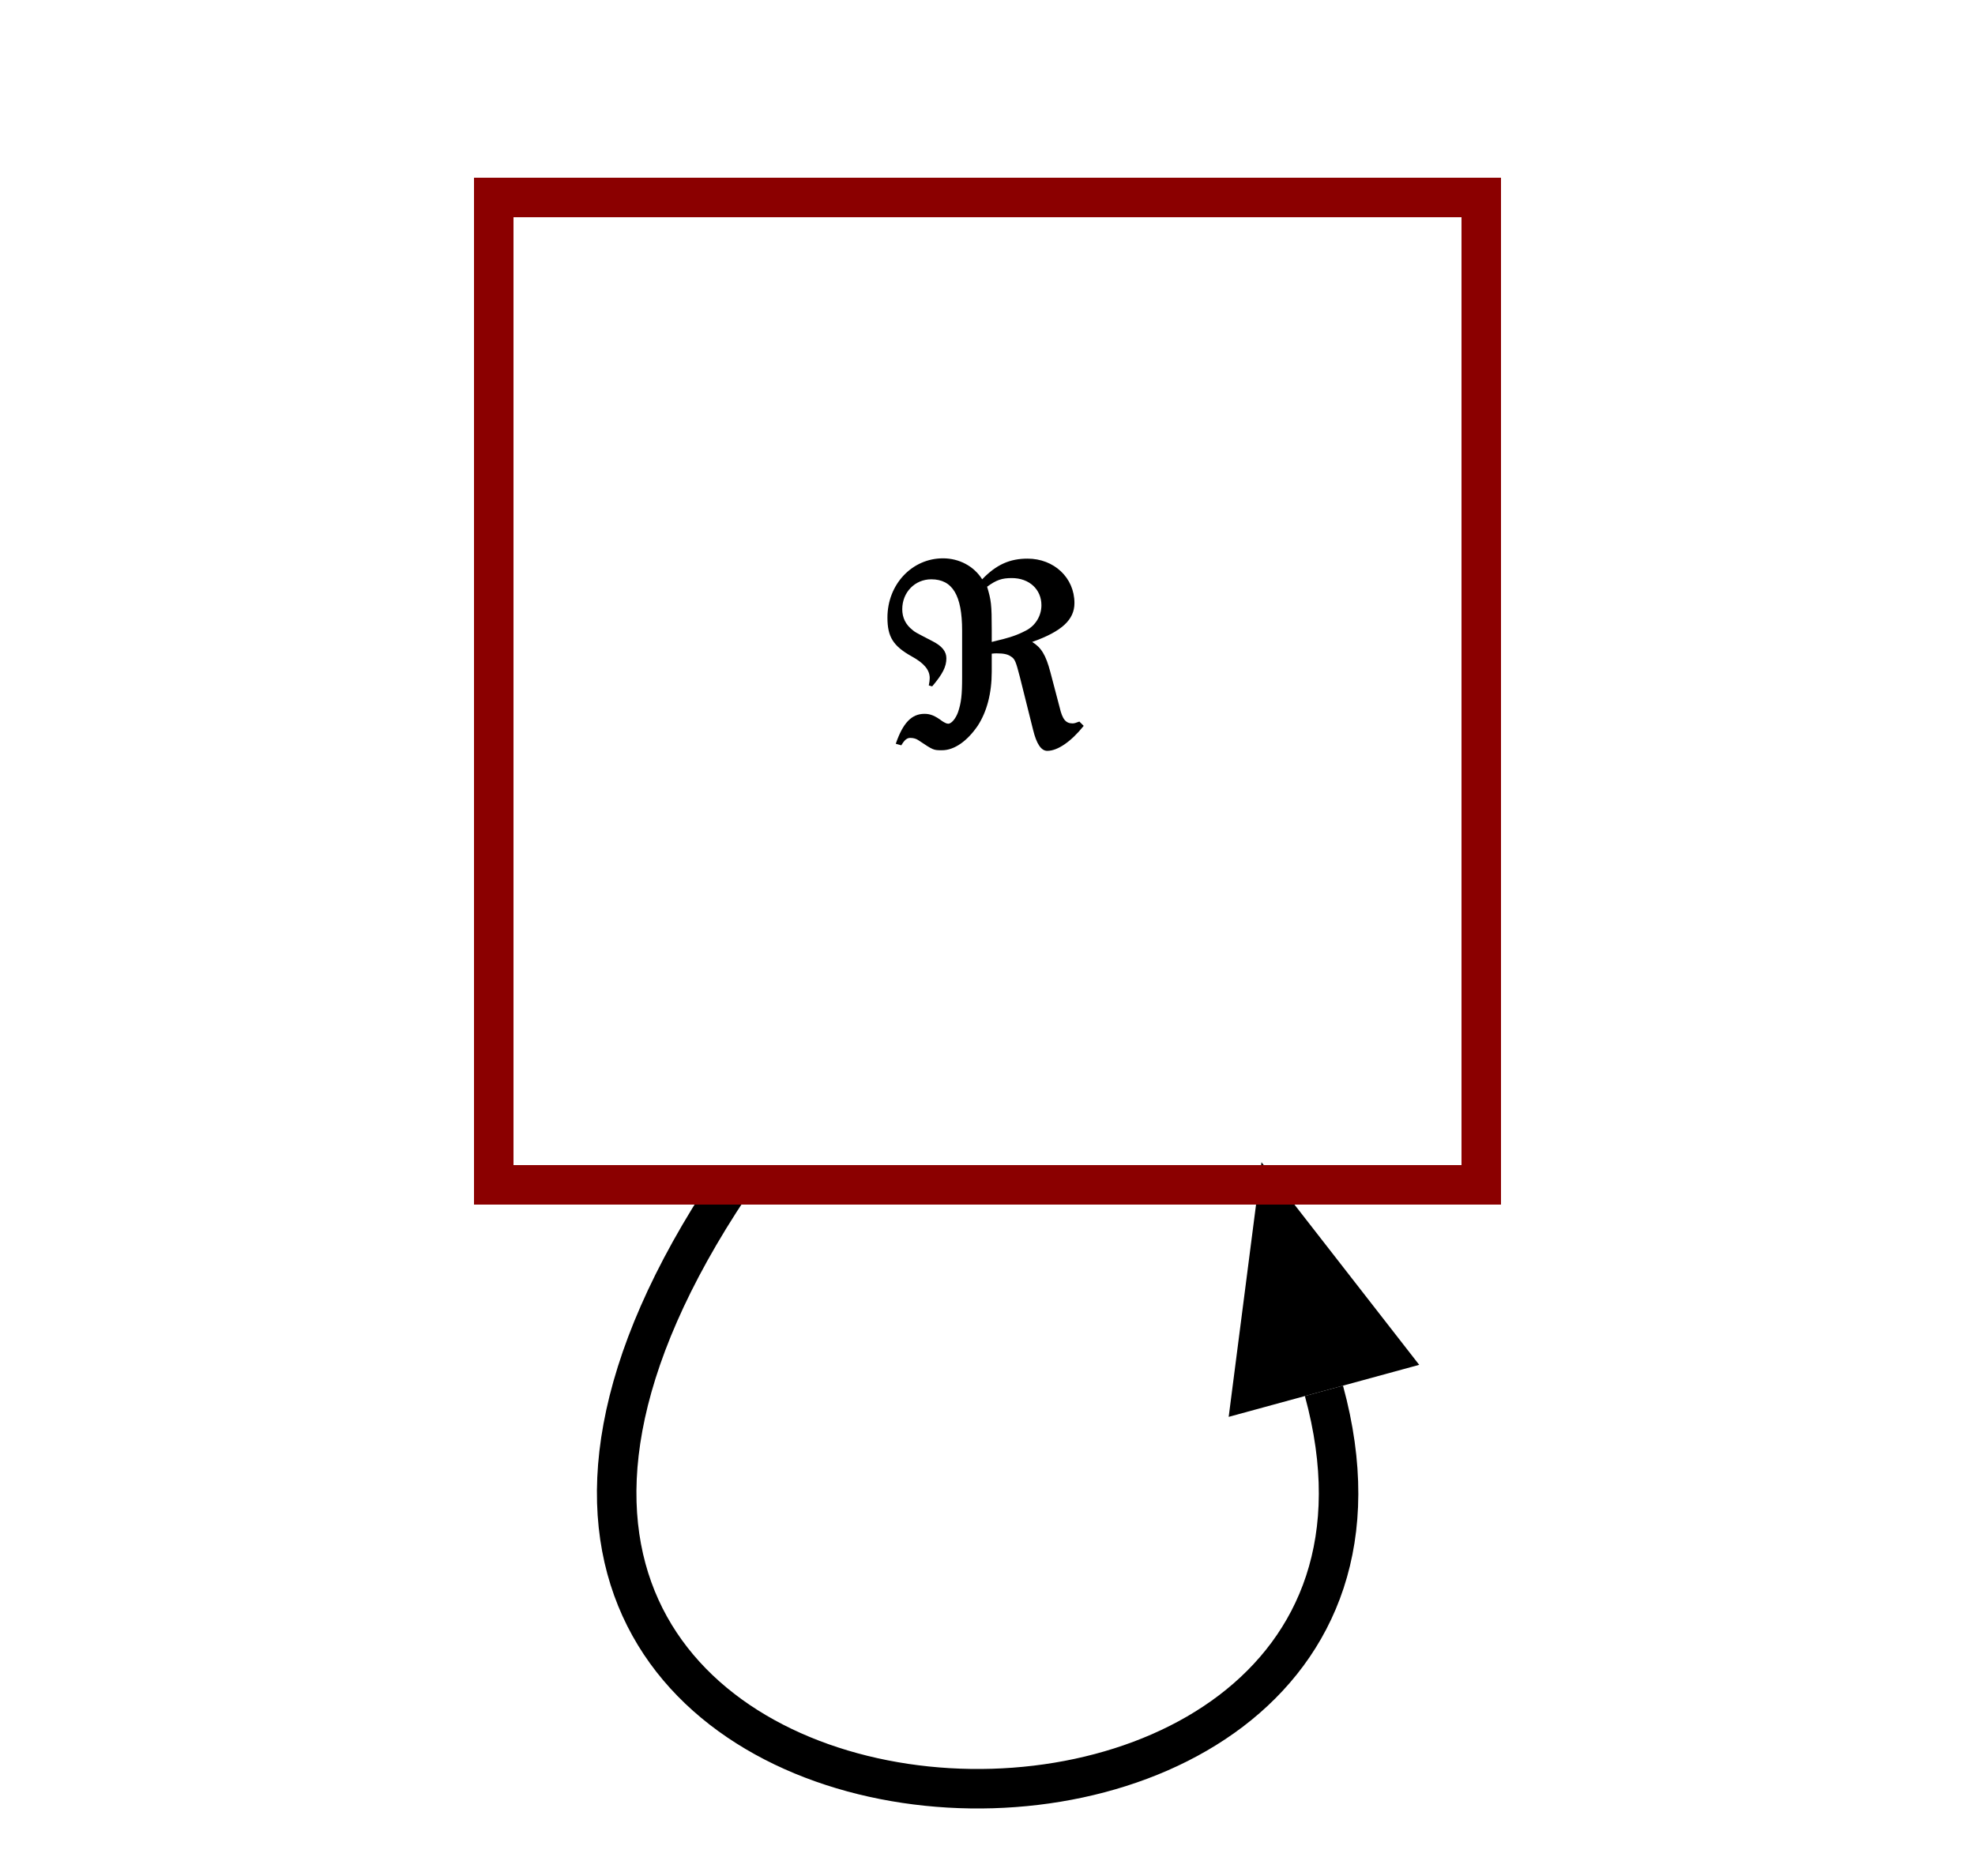
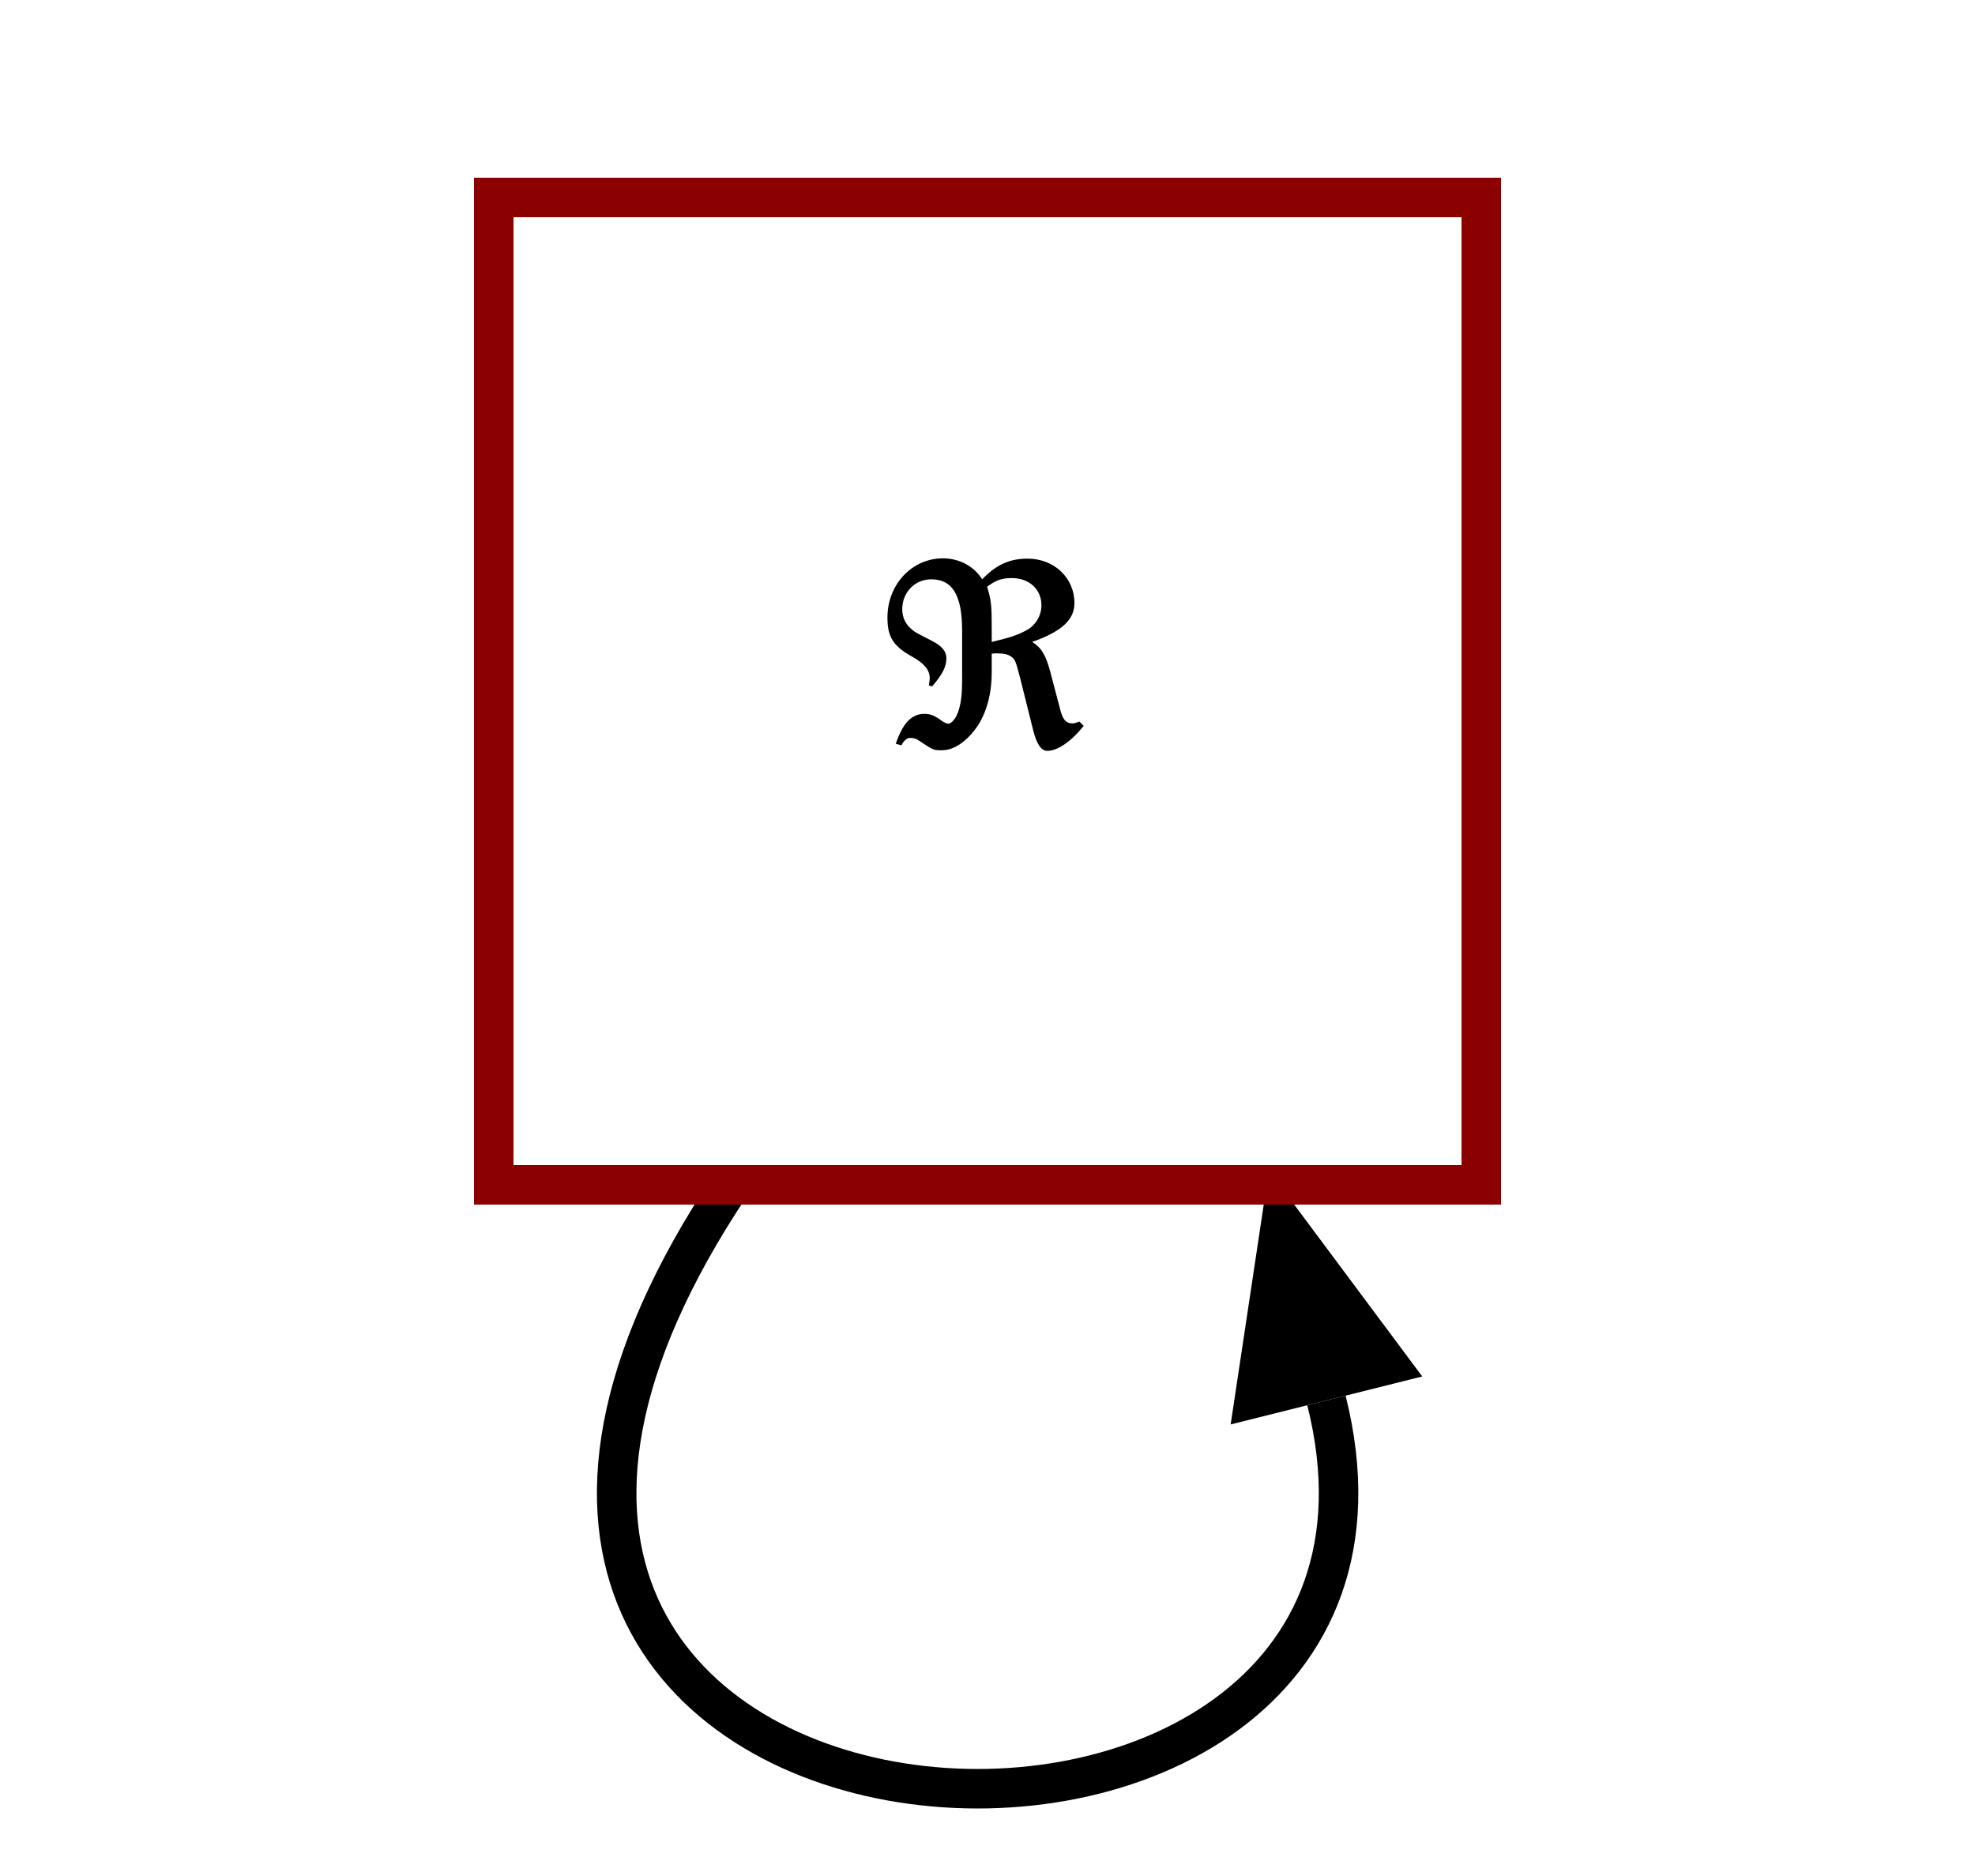
<svg xmlns="http://www.w3.org/2000/svg" width="100" height="95">
-   <defs>
-     <marker id="arrowhead" markerWidth="12" markerHeight="10" orient="auto-start-reverse" refY="5" markerUnits="userSpaceOnUse">
-       <polygon points="0 0, 12 5, 0 10" fill="black" stroke="none" />
-     </marker>
-   </defs>
-   <path d="M 37 60 C12.32 96.936 75.223 100.413 67.035 70.432" fill="none" stroke="black" stroke-width="2" marker-end="url(#arrowhead)" />
+   <path d="M 37 60 C12.454 96.735 74.542 100.374 67.162 70.918" fill="none" stroke="black" stroke-width="2" />
+   <polygon points="62.312 72.133, 64.246 59.278, 72.012 69.703" fill="black" stroke="none" />
  <rect x="25" y="10" fill="none" width="50" height="50" stroke="darkred" stroke-width="2" />
  <text font-size="16" text-anchor="middle" x="50" y="35" dominant-baseline="central" fill="">
ℜ<tspan dy="8" font-size=".7em" />
  </text>
</svg>
